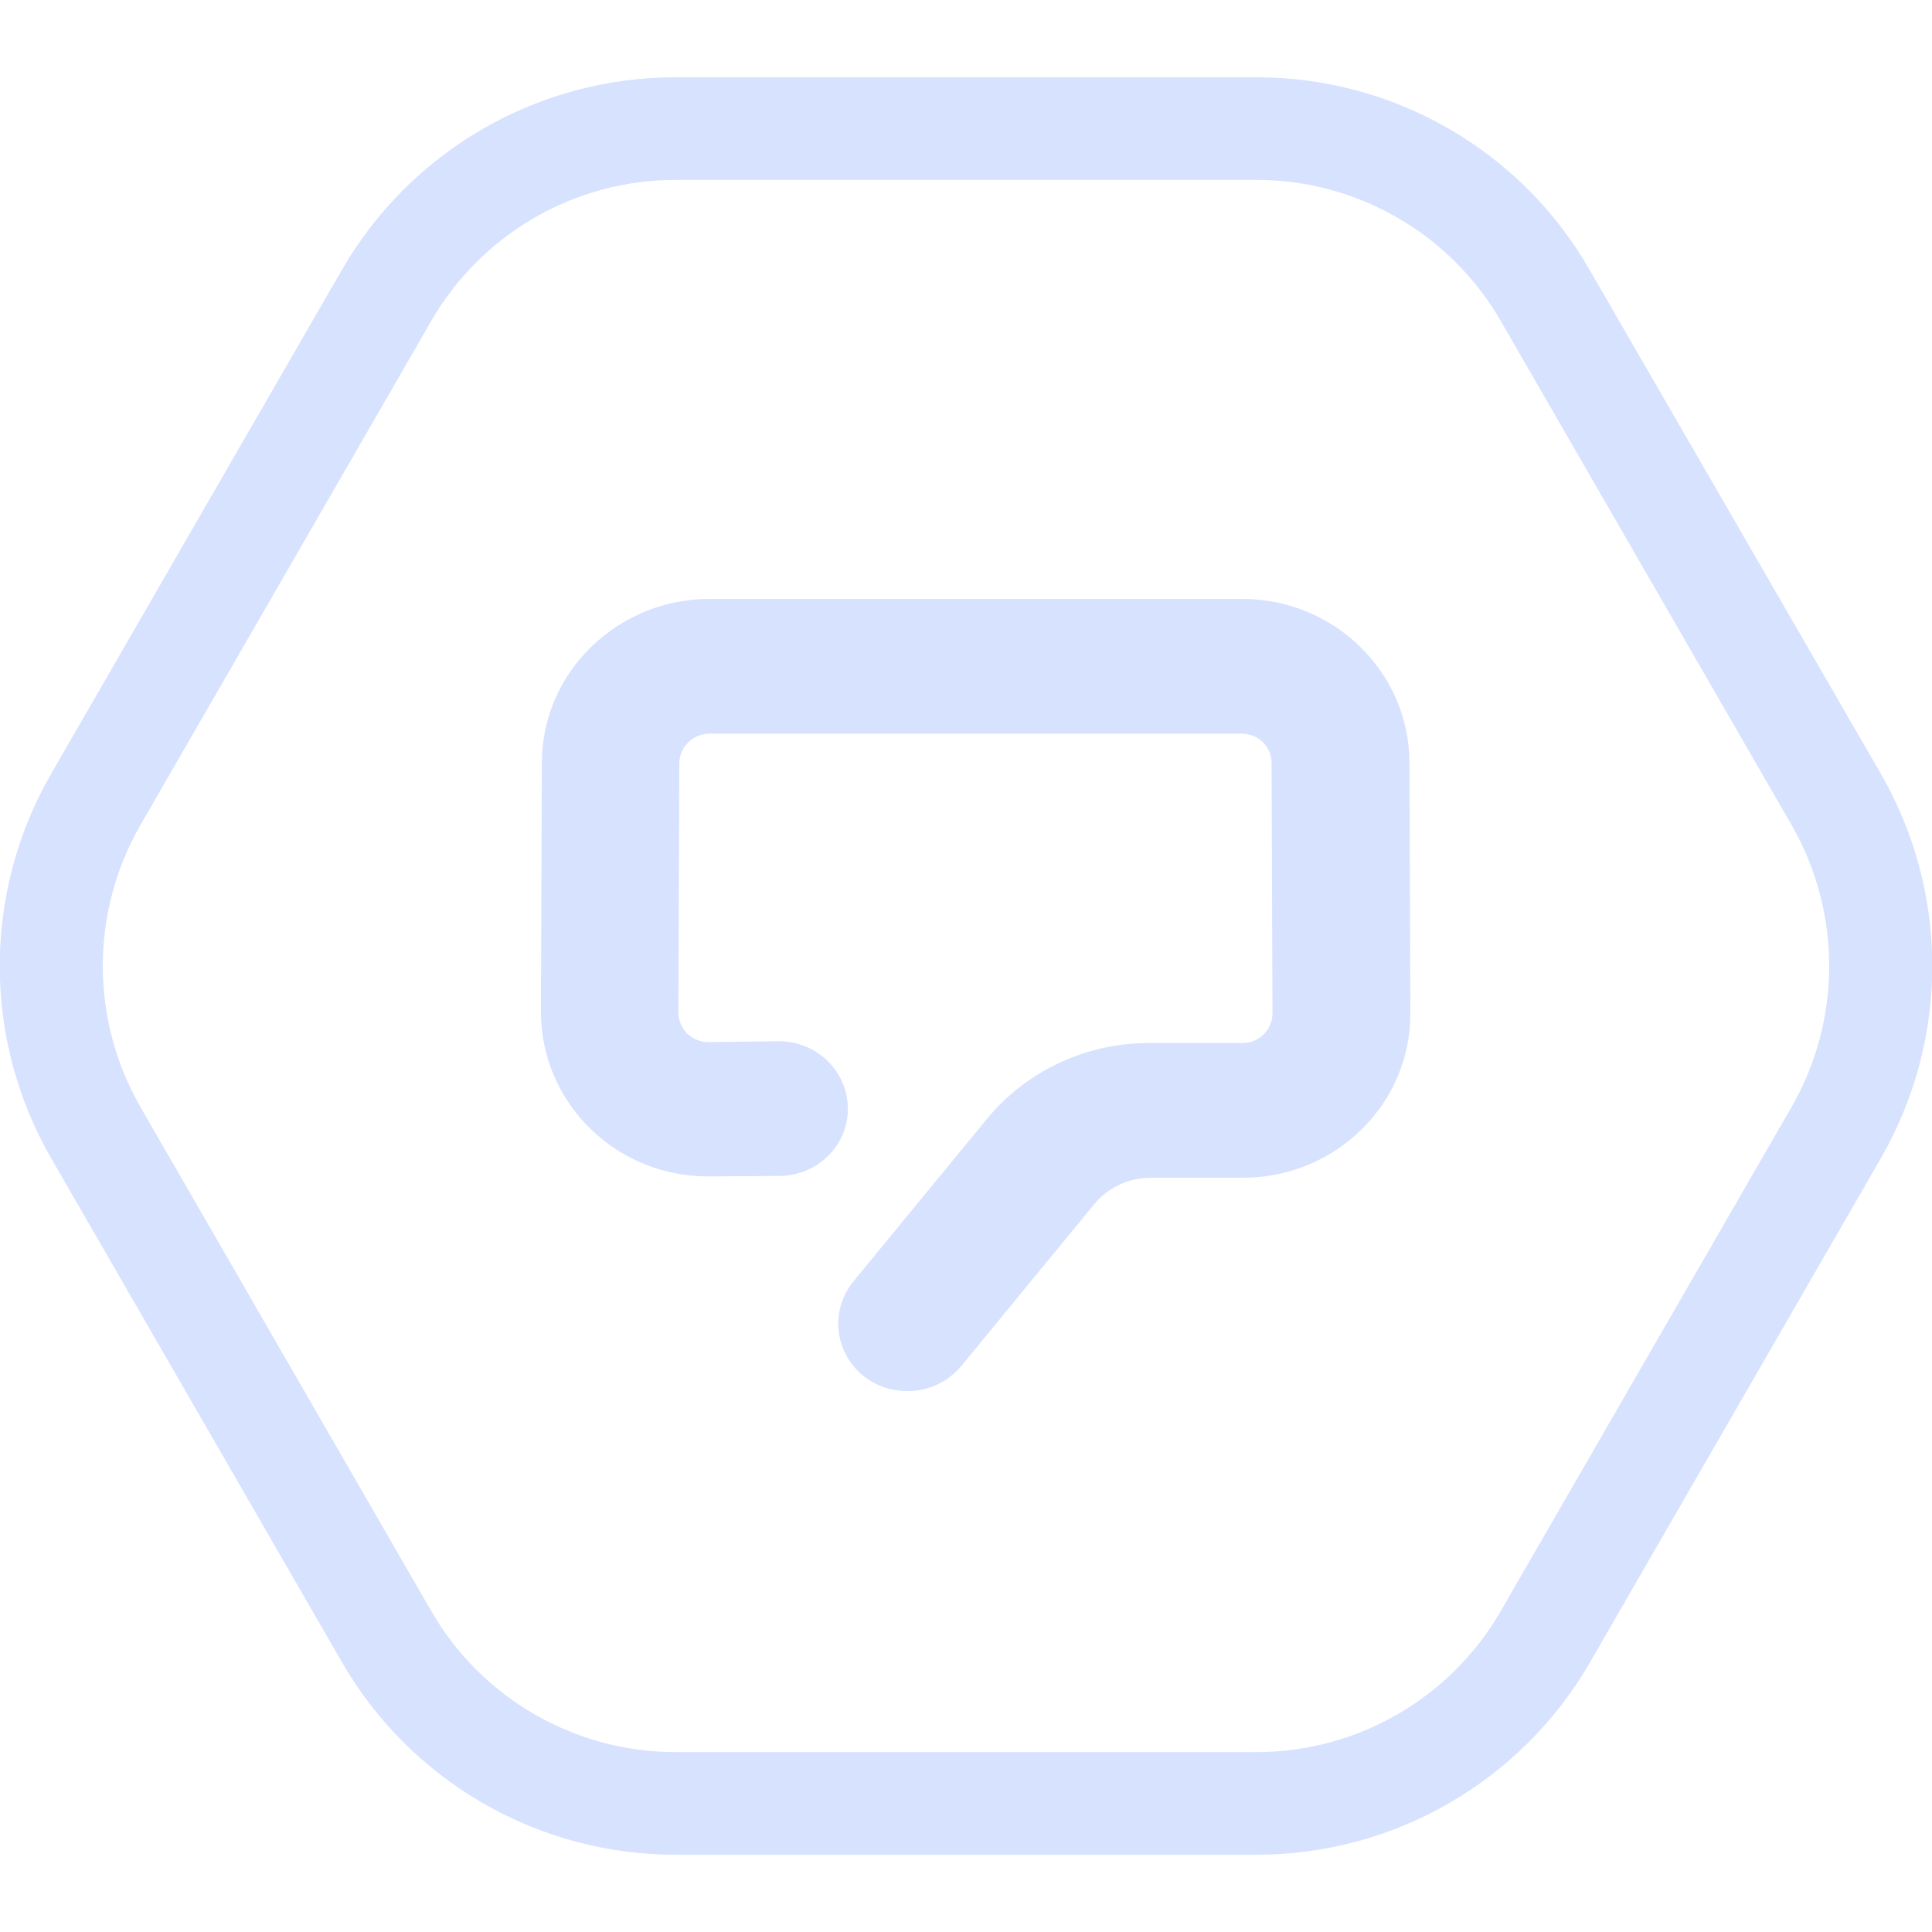
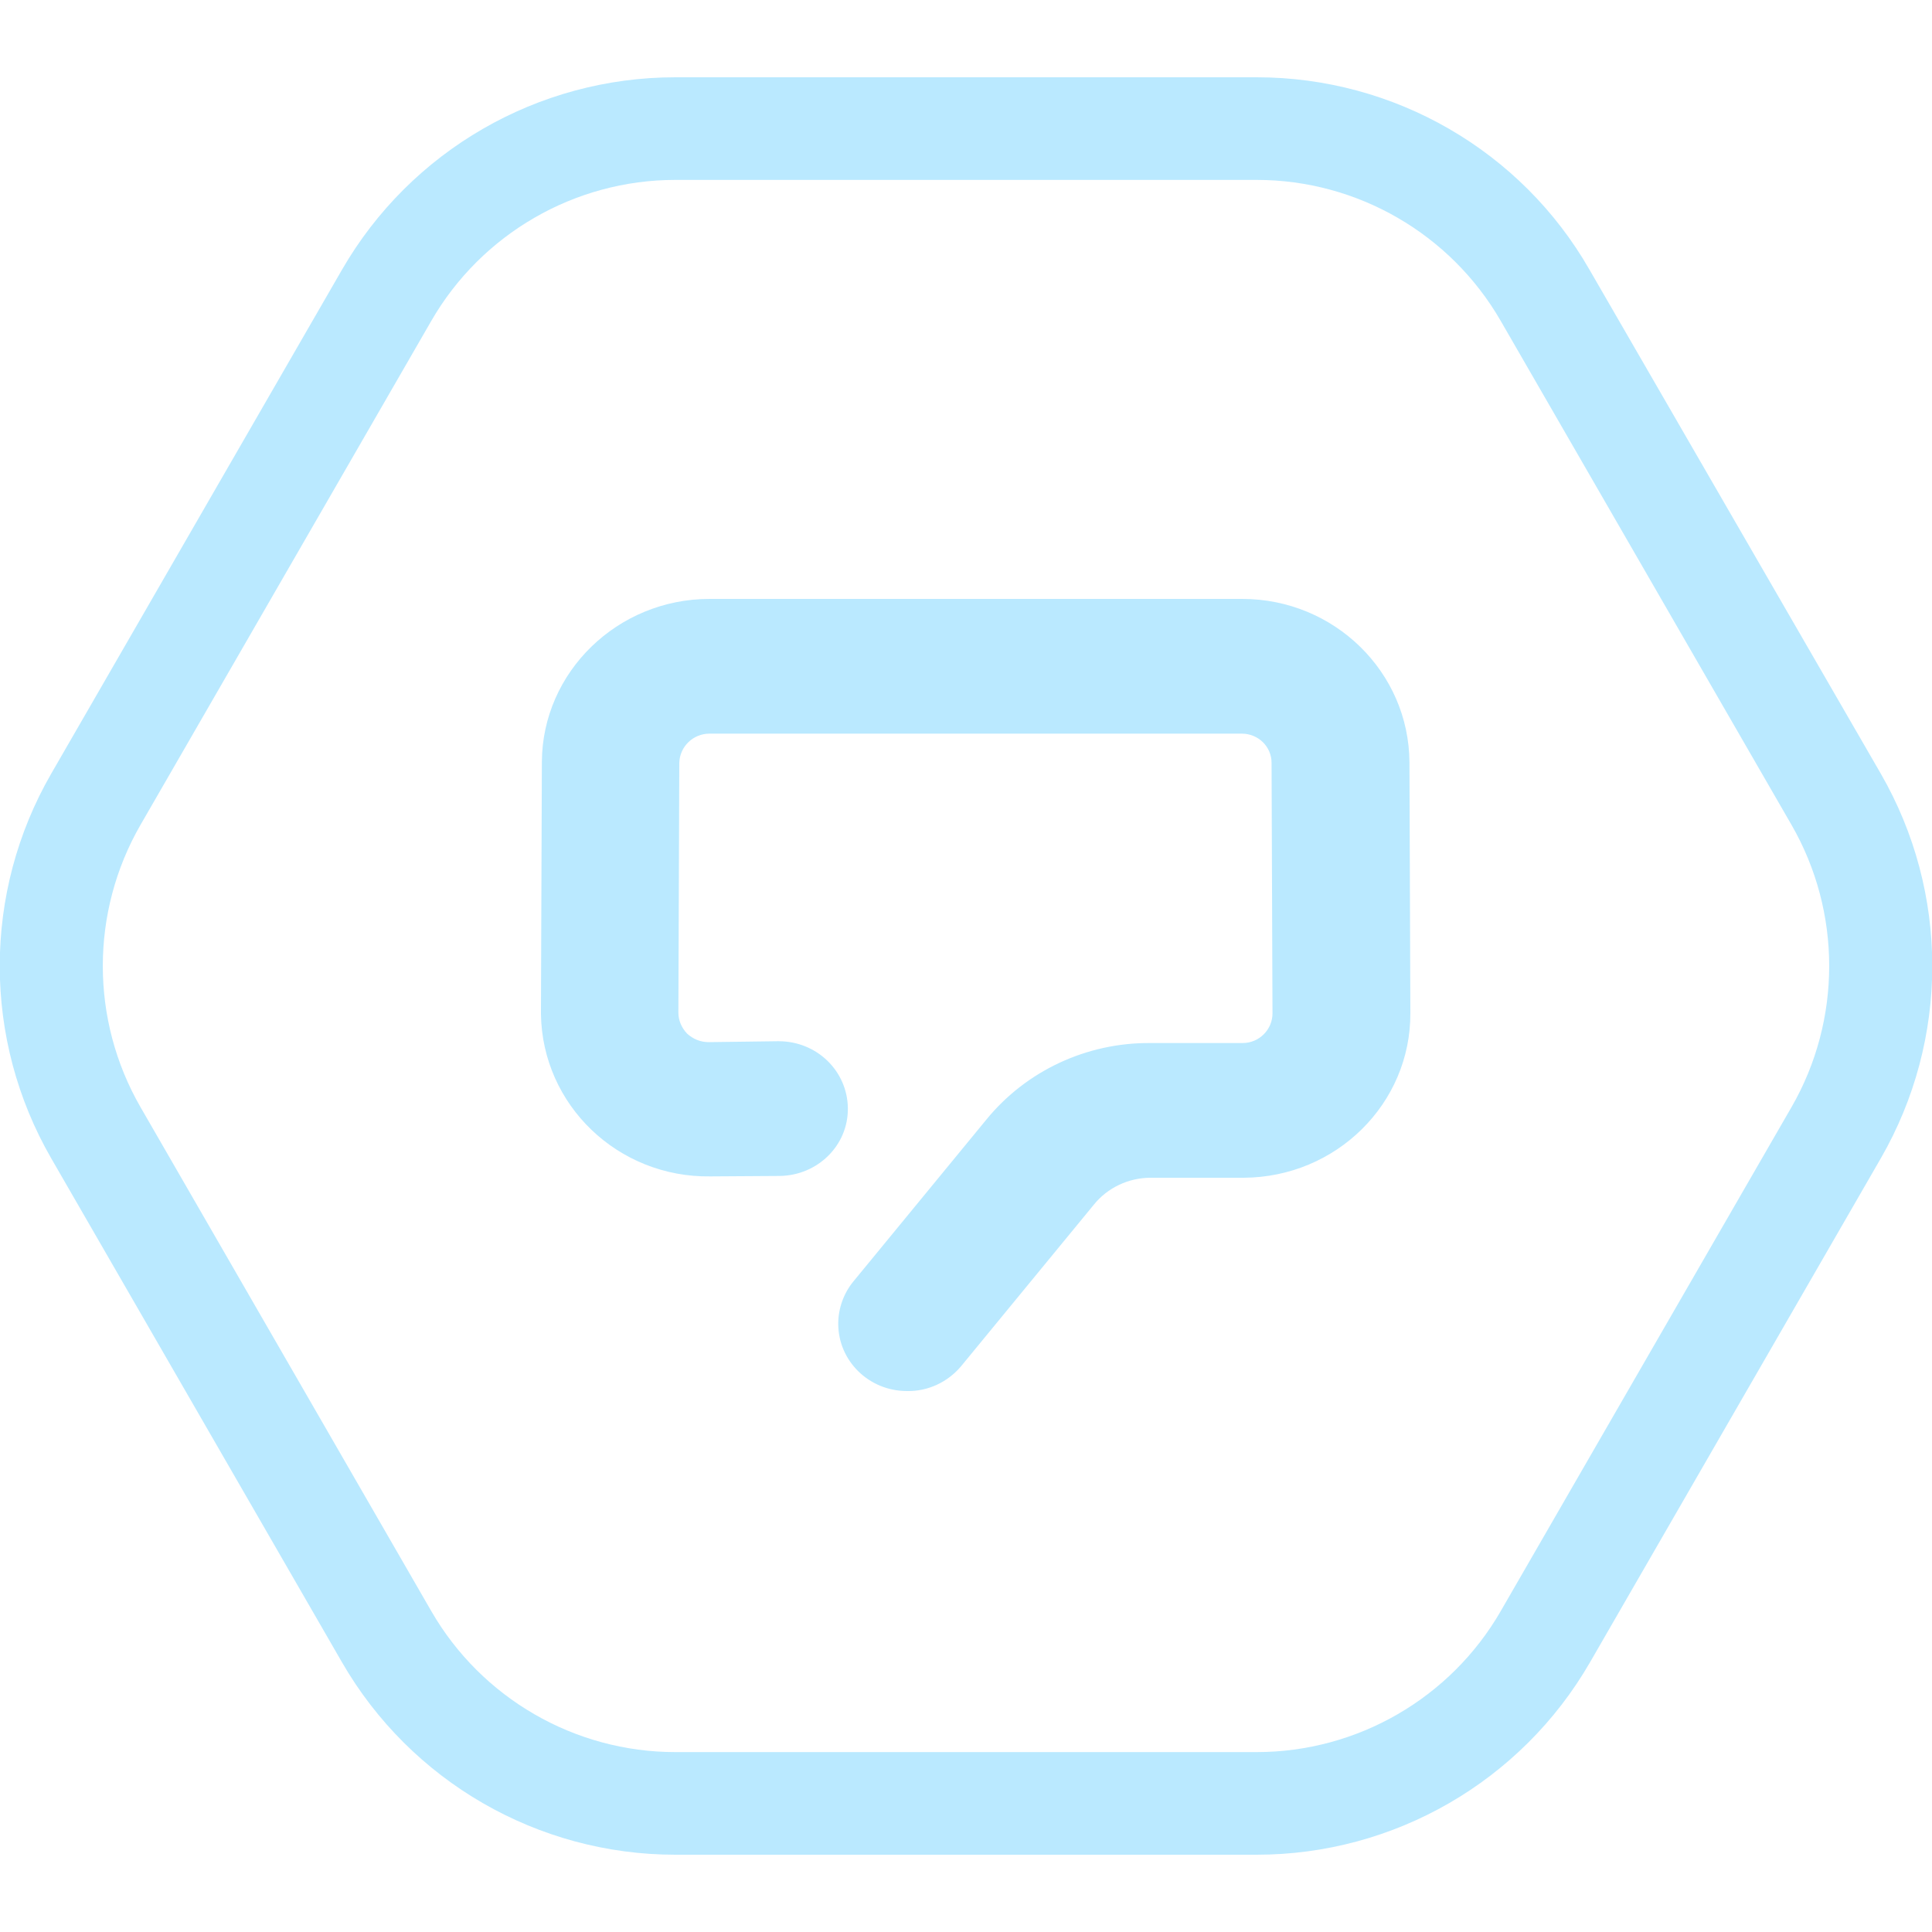
<svg xmlns="http://www.w3.org/2000/svg" width="100" height="100" viewBox="0 0 100 100" fill="none">
  <g clip-path="url(#clip0)">
-     <path d="M65.048 9.312C70.25 9.312 75.08 12.101 77.681 16.616L92.729 42.696C95.329 47.211 95.329 52.789 92.729 57.304L77.681 83.385C75.08 87.9 70.25 90.688 65.048 90.688H34.953C29.751 90.688 24.921 87.9 22.32 83.385L7.272 57.304C4.671 52.789 4.671 47.211 7.272 42.696L22.32 16.616C24.921 12.101 29.751 9.312 34.953 9.312H65.048ZM65.048 4H34.953C27.84 4 21.258 7.798 17.702 13.96L2.654 40.04C-0.902 46.202 -0.902 53.798 2.654 59.96L17.702 86.04C21.258 92.202 27.84 96 34.953 96H65.048C72.161 96 78.742 92.202 82.299 86.04L97.347 59.96C100.903 53.798 100.903 46.202 97.347 40.04L82.272 13.96C78.742 7.798 72.161 4 65.048 4Z" fill="#d7e2ff" />
+     <path d="M65.048 9.312C70.25 9.312 75.08 12.101 77.681 16.616L92.729 42.696C95.329 47.211 95.329 52.789 92.729 57.304L77.681 83.385C75.08 87.9 70.25 90.688 65.048 90.688H34.953C29.751 90.688 24.921 87.9 22.32 83.385L7.272 57.304C4.671 52.789 4.671 47.211 7.272 42.696L22.32 16.616C24.921 12.101 29.751 9.312 34.953 9.312H65.048ZM65.048 4H34.953C27.84 4 21.258 7.798 17.702 13.96L2.654 40.04C-0.902 46.202 -0.902 53.798 2.654 59.96L17.702 86.04C21.258 92.202 27.84 96 34.953 96H65.048C72.161 96 78.742 92.202 82.299 86.04L97.347 59.96C100.903 53.798 100.903 46.202 97.347 40.04L82.272 13.96C78.742 7.798 72.161 4 65.048 4Z" fill="#bae9ff" />
    <g clip-path="url(#clip1)">
-       <path d="M46.944 72C44.976 72 43.387 70.443 43.387 68.514C43.387 67.723 43.672 66.933 44.17 66.329L51.045 57.961C53.108 55.428 56.238 53.964 59.533 53.987H64.322C65.176 53.987 65.864 53.29 65.864 52.453L65.816 39.484C65.816 38.647 65.129 37.973 64.275 37.973H36.725C35.871 37.973 35.184 38.647 35.16 39.484L35.113 52.407C35.113 52.825 35.279 53.197 35.563 53.499C35.871 53.778 36.251 53.941 36.678 53.941L40.258 53.894H40.305C42.273 53.894 43.861 55.428 43.885 57.357C43.909 59.286 42.32 60.843 40.352 60.867L36.772 60.89C31.983 60.96 28.071 57.194 28 52.499C28 52.453 28 52.407 28 52.36L28.047 39.437C28.071 34.788 31.959 31 36.725 31H64.299C69.064 31 72.929 34.788 72.953 39.46L73 52.43C73.024 57.125 69.159 60.937 64.37 60.96H64.346H59.557C58.419 60.96 57.328 61.471 56.617 62.354L49.741 70.722C49.054 71.535 48.034 72.023 46.944 72Z" fill="#d7e2ff" />
+       <path d="M46.944 72C44.976 72 43.387 70.443 43.387 68.514C43.387 67.723 43.672 66.933 44.17 66.329L51.045 57.961C53.108 55.428 56.238 53.964 59.533 53.987H64.322C65.176 53.987 65.864 53.29 65.864 52.453L65.816 39.484C65.816 38.647 65.129 37.973 64.275 37.973H36.725C35.871 37.973 35.184 38.647 35.16 39.484L35.113 52.407C35.113 52.825 35.279 53.197 35.563 53.499C35.871 53.778 36.251 53.941 36.678 53.941L40.258 53.894H40.305C42.273 53.894 43.861 55.428 43.885 57.357C43.909 59.286 42.32 60.843 40.352 60.867L36.772 60.89C31.983 60.96 28.071 57.194 28 52.499C28 52.453 28 52.407 28 52.36L28.047 39.437C28.071 34.788 31.959 31 36.725 31H64.299C69.064 31 72.929 34.788 72.953 39.46L73 52.43C73.024 57.125 69.159 60.937 64.37 60.96H64.346H59.557C58.419 60.96 57.328 61.471 56.617 62.354L49.741 70.722C49.054 71.535 48.034 72.023 46.944 72Z" fill="#bae9ff" />
    </g>
  </g>
  <defs>
    <clipPath id="clip0">
-       <rect width="100" height="92" fill="#d7e2ff" transform="translate(0 4)" />
+       <rect width="100" height="92" fill="#bae9ff" transform="translate(0 4)" />
    </clipPath>
    <clipPath id="clip1">
-       <rect width="45" height="41" fill="#d7e2ff" transform="translate(28 31)" />
+       <rect width="45" height="41" fill="#bae9ff" transform="translate(28 31)" />
    </clipPath>
  </defs>
</svg>
